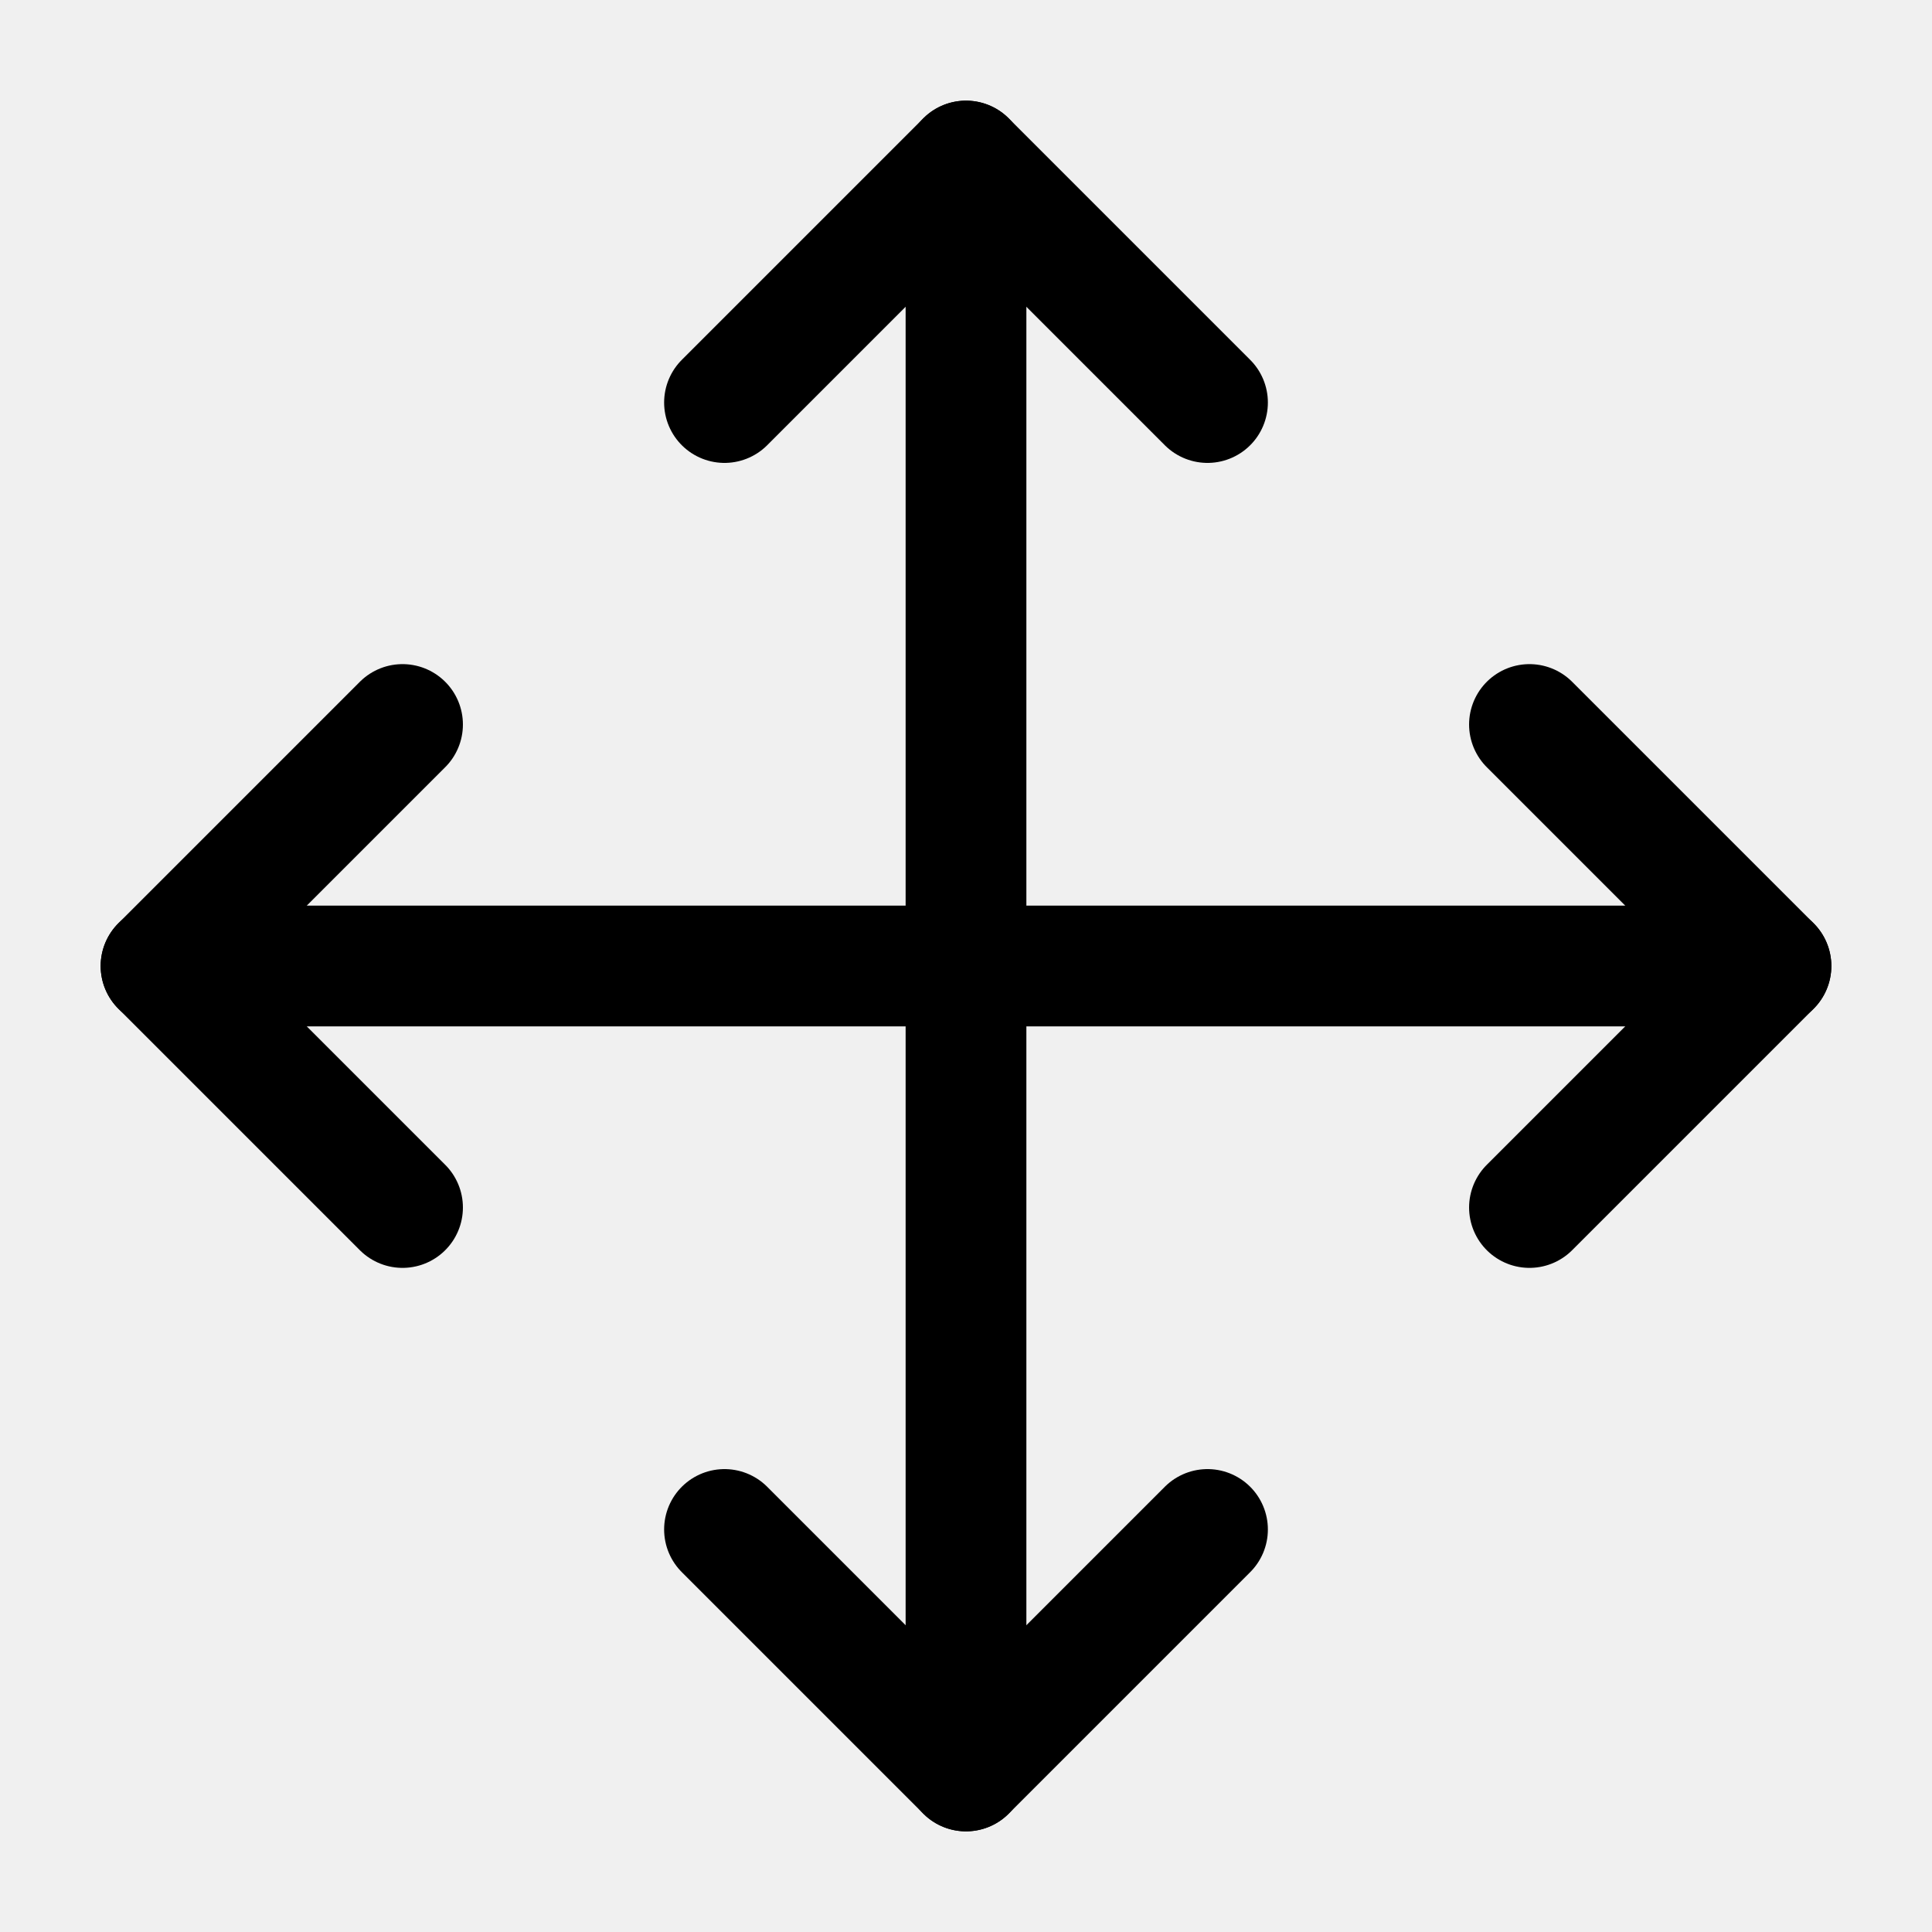
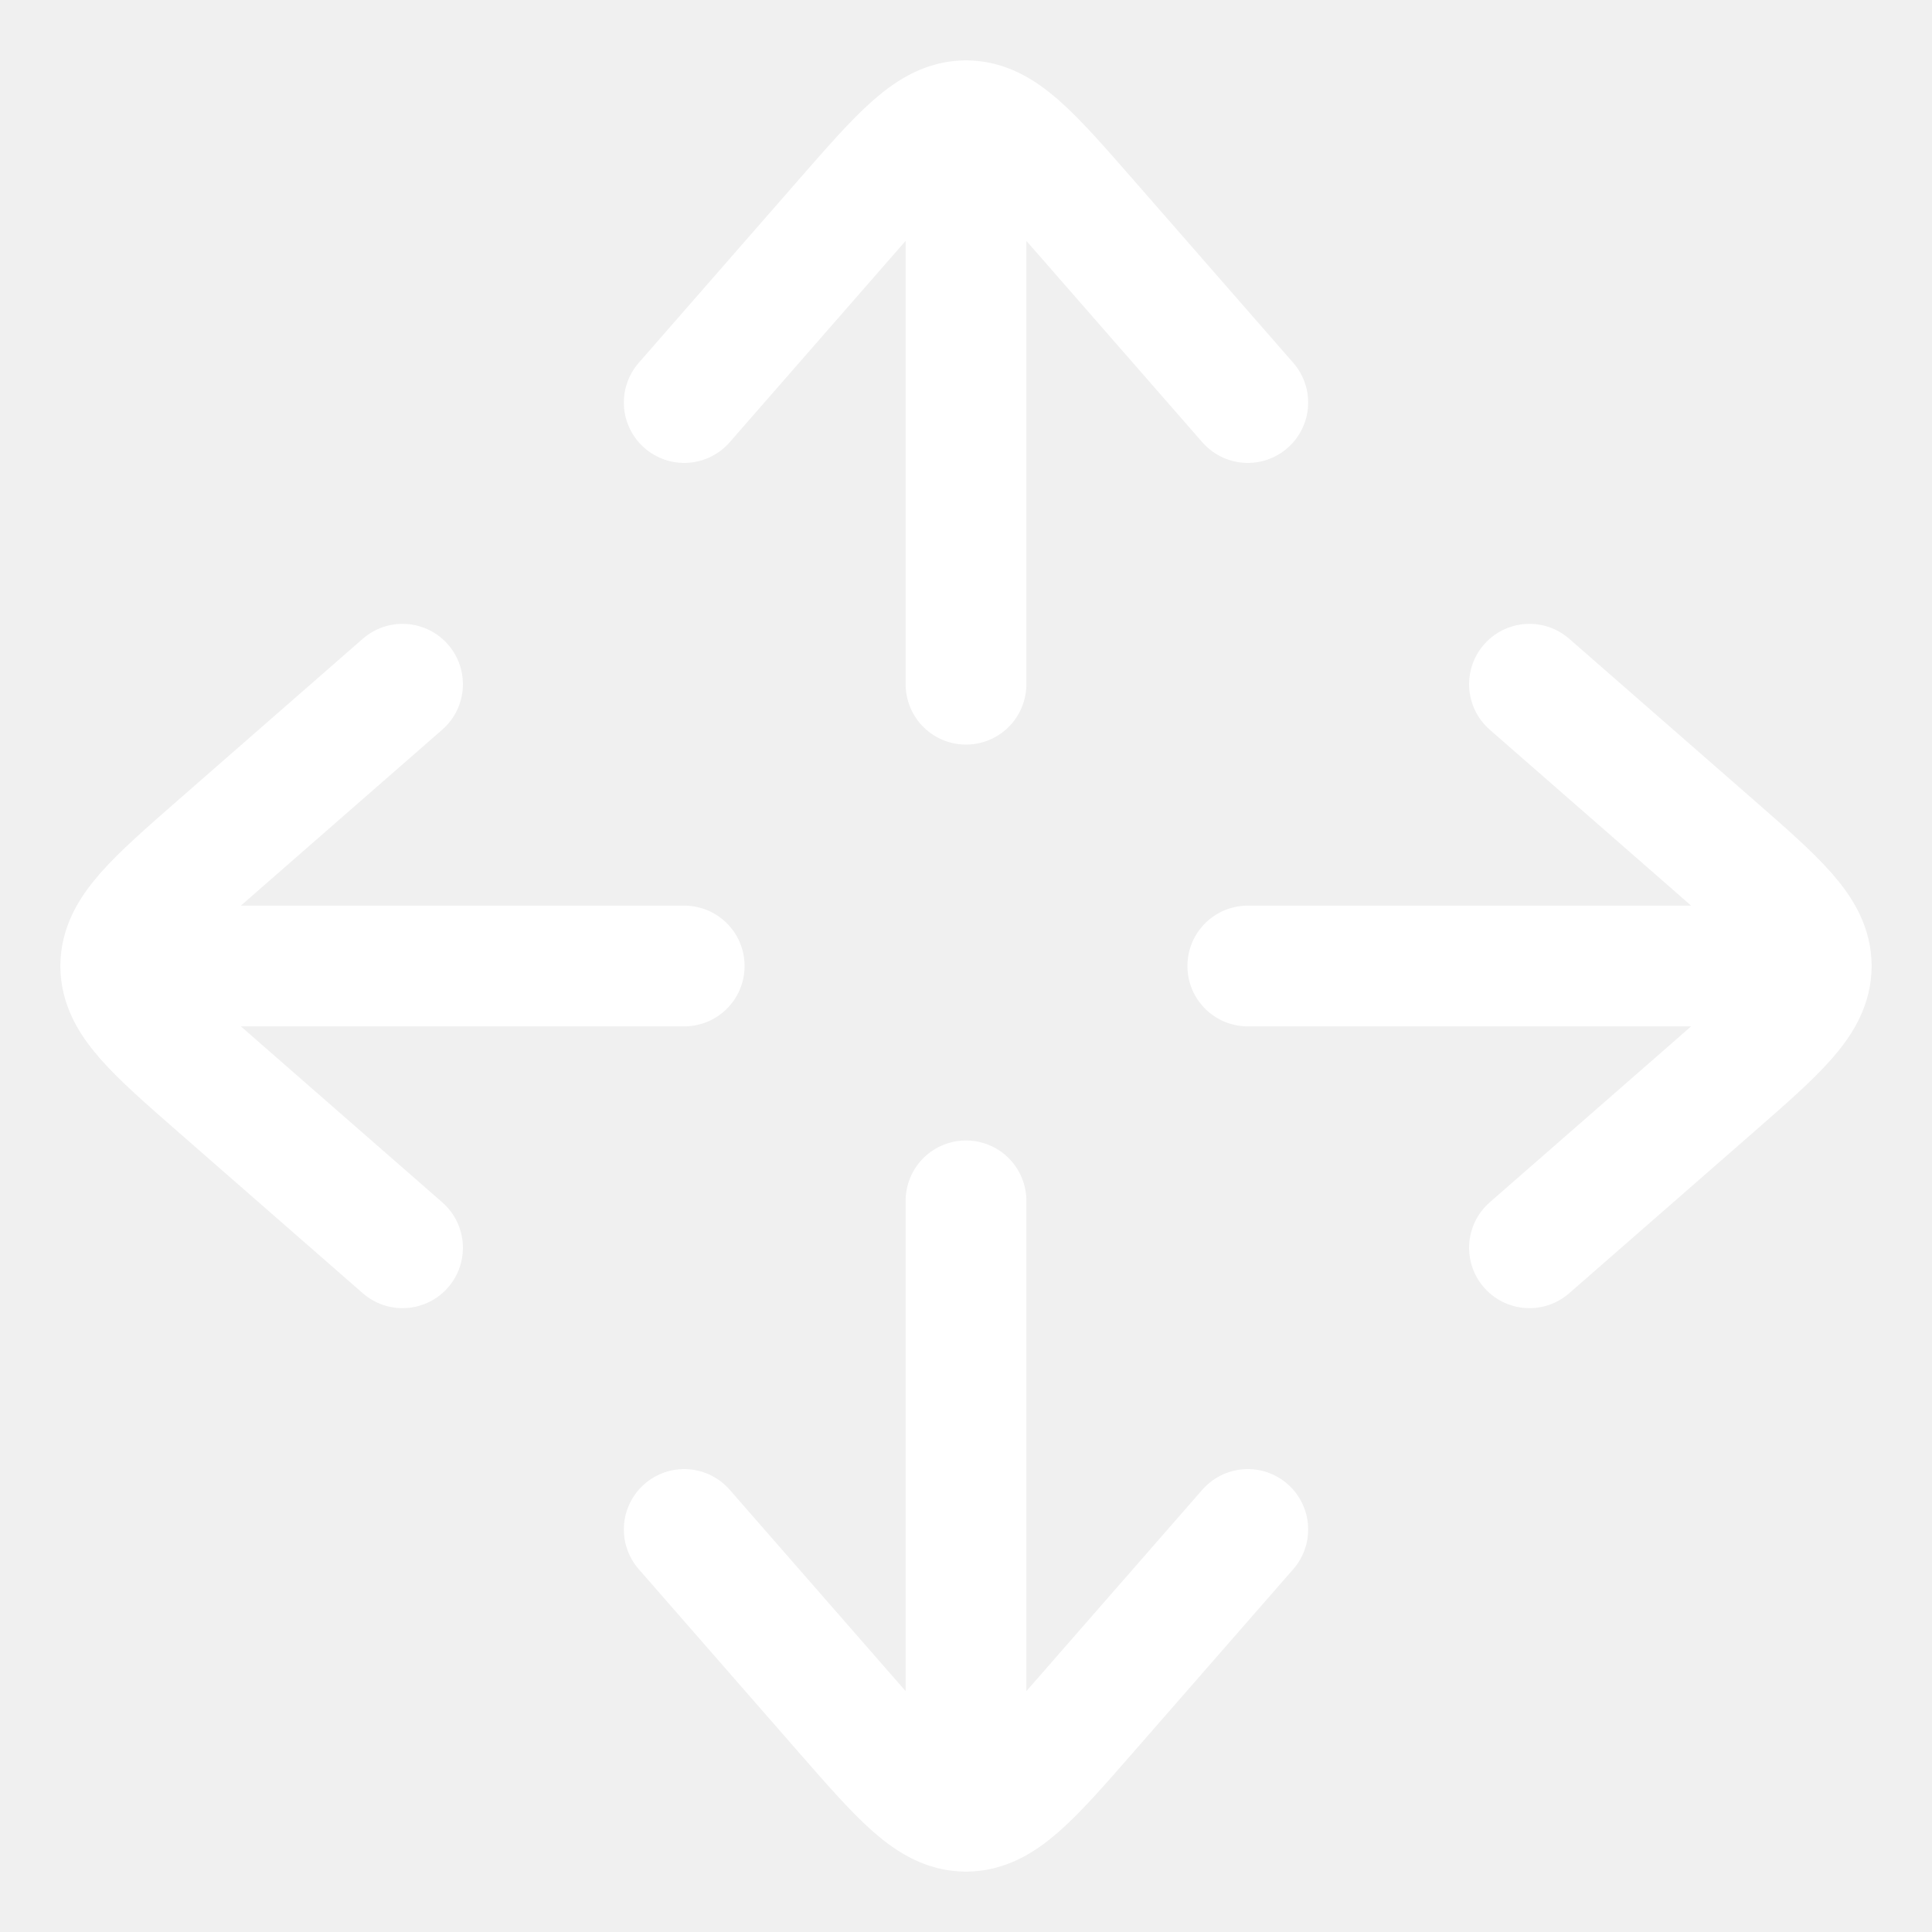
<svg xmlns="http://www.w3.org/2000/svg" width="20" height="20" viewBox="0 0 20 20" fill="none">
-   <path d="M10 1.667V18.333" stroke="currentColor" stroke-width="1.25" stroke-linecap="round" stroke-linejoin="round" />
-   <path d="M12.5 15.833L10 18.333L7.5 15.833" stroke="currentColor" stroke-width="1.25" stroke-linecap="round" stroke-linejoin="round" />
-   <path d="M15.833 7.5L18.333 10L15.833 12.5" stroke="currentColor" stroke-width="1.25" stroke-linecap="round" stroke-linejoin="round" />
-   <path d="M1.667 10H18.333" stroke="currentColor" stroke-width="1.25" stroke-linecap="round" stroke-linejoin="round" />
-   <path d="M4.167 7.5L1.667 10L4.167 12.5" stroke="currentColor" stroke-width="1.25" stroke-linecap="round" stroke-linejoin="round" />
-   <path d="M7.5 4.167L10 1.667L12.5 4.167" stroke="currentColor" stroke-width="1.25" stroke-linecap="round" stroke-linejoin="round" />
+   <g clip-path="url(#clip0_65_63)">
+     <path d="M10 1.25V7.083M10 1.25C9.632 1.25 9.334 1.59 8.741 2.269L7.083 4.167M10 1.25C10.37 1.25 10.665 1.59 11.259 2.269L12.917 4.167M10 18.75V12.431M10 18.75C10.368 18.75 10.666 18.41 11.259 17.731L12.917 15.833M10 18.75C9.631 18.75 9.335 18.41 8.741 17.731L7.083 15.833" stroke="white" stroke-width="1.25" stroke-linecap="round" stroke-linejoin="round" />
+     <path d="M1.25 10H7.083M1.25 10C1.25 10.37 1.59 10.665 2.269 11.259L4.167 12.917M1.25 10C1.25 9.631 1.59 9.335 2.269 8.741L4.167 7.083M18.75 10H12.917M18.75 10C18.75 9.631 18.41 9.335 17.731 8.741L15.833 7.083M18.75 10C18.75 10.37 18.41 10.665 17.731 11.259L15.833 12.917" stroke="white" stroke-width="1.25" stroke-linecap="round" stroke-linejoin="round" />
+   </g>
+   <defs>
+     <clipPath id="clip0_65_63">
+       <rect width="20" height="20" fill="white" />
+     </clipPath>
+   </defs>
</svg>
